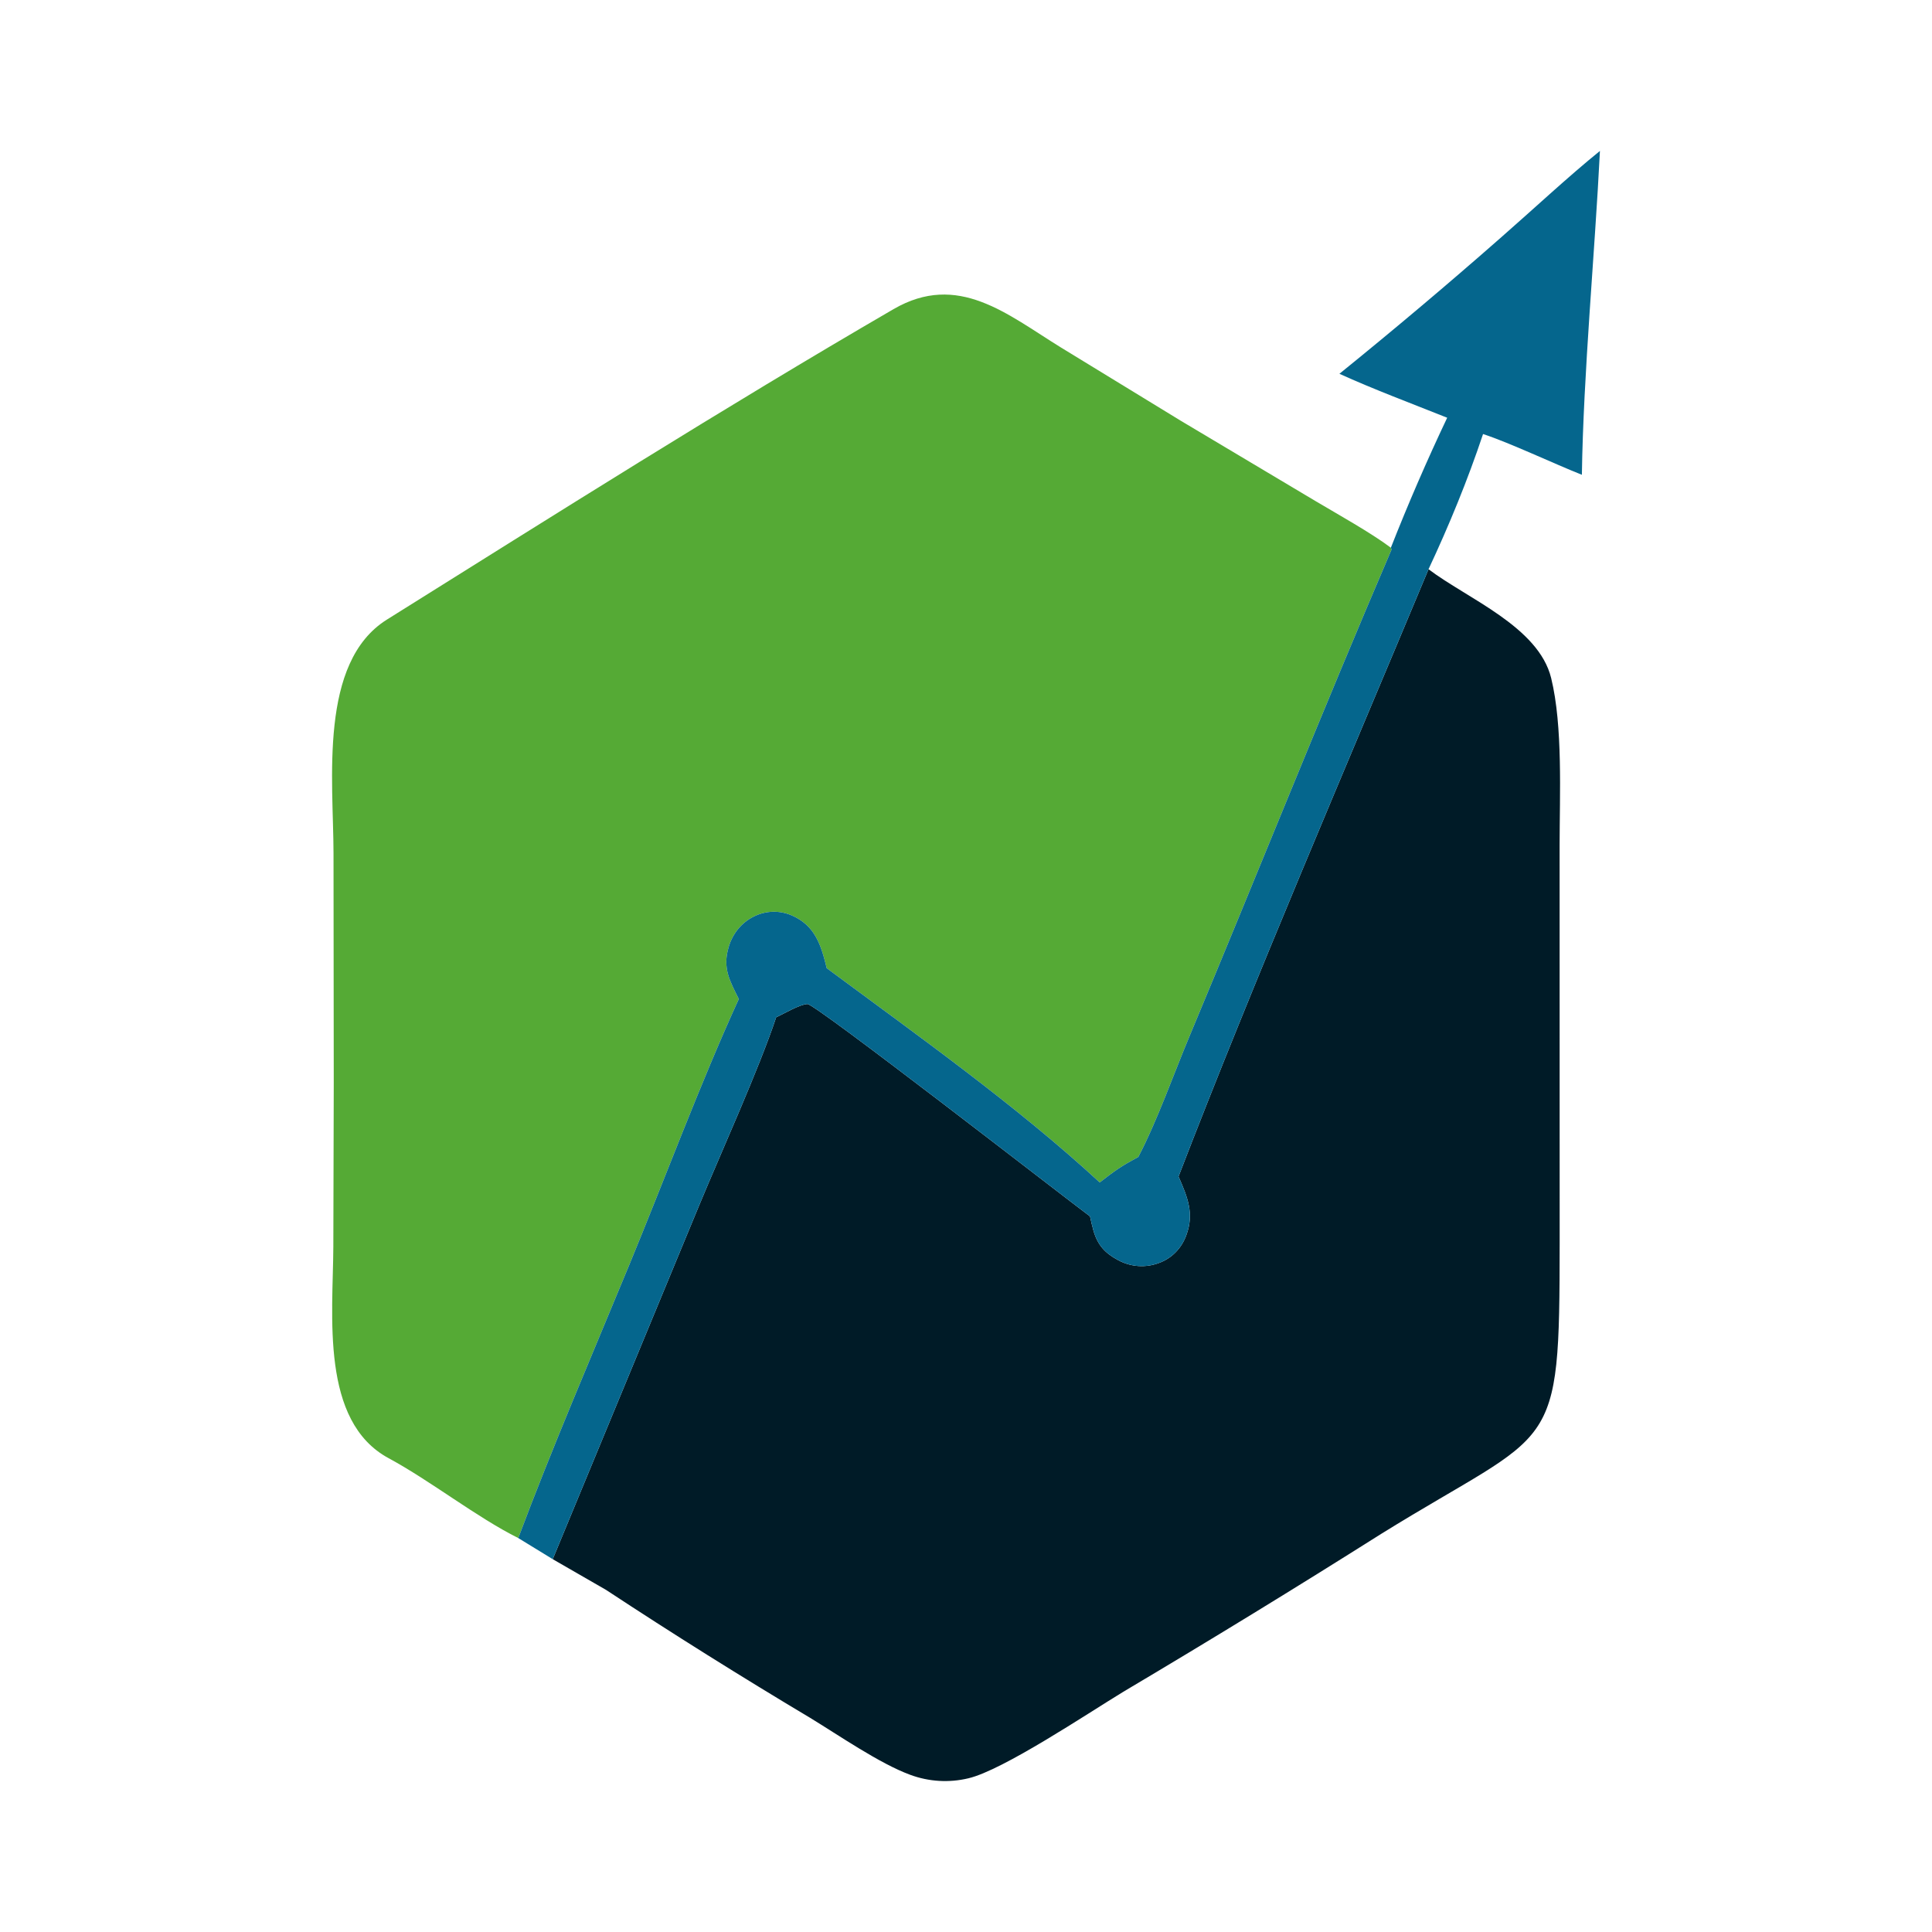
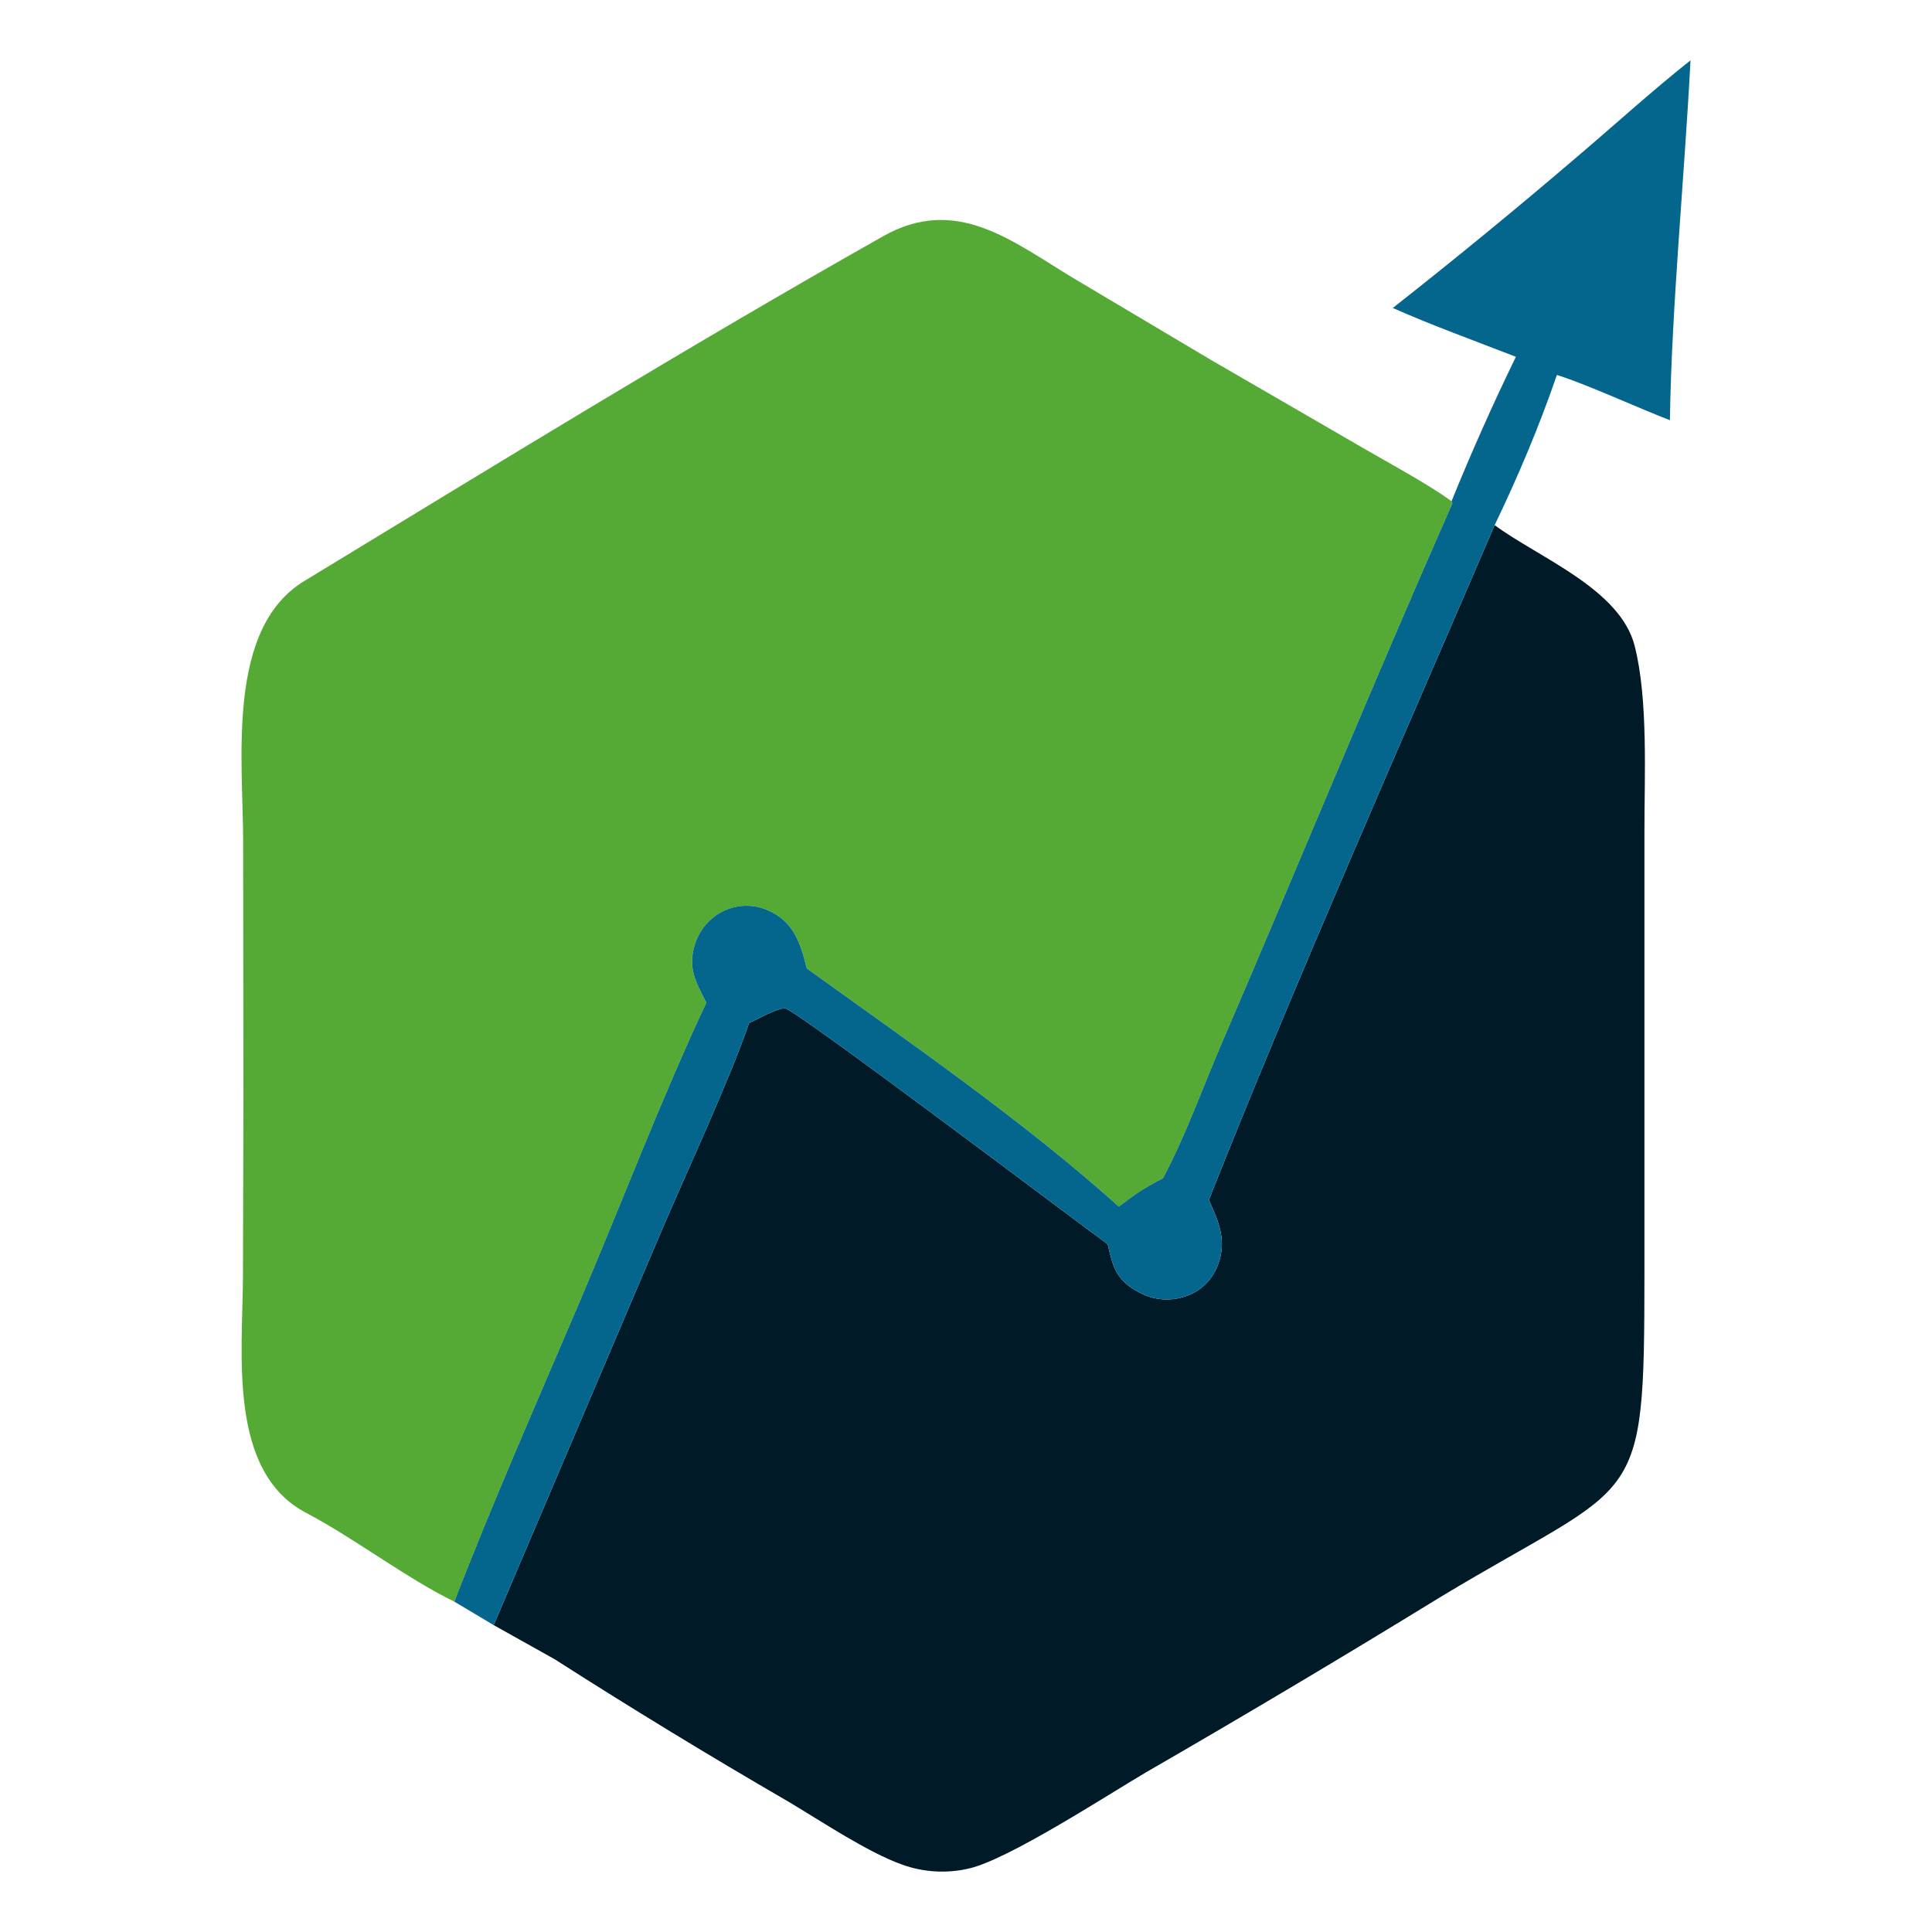
<svg xmlns="http://www.w3.org/2000/svg" width="32" height="32" viewBox="0 0 32 32" fill="none">
-   <path d="M8.584 25.475C7.898 25.133 7.131 24.527 6.438 24.153C5.303 23.541 5.515 21.791 5.521 20.654L5.528 17.928L5.524 14.129C5.522 12.923 5.275 10.971 6.409 10.262C9.189 8.523 11.97 6.764 14.8 5.12C15.868 4.501 16.68 5.205 17.57 5.754L19.559 6.97L21.785 8.297C22.155 8.517 22.709 8.825 23.037 9.072L23.049 9.101C21.904 11.771 20.83 14.465 19.709 17.146C19.437 17.794 19.172 18.554 18.854 19.163C18.569 19.317 18.472 19.386 18.215 19.585C16.83 18.308 15.206 17.157 13.693 16.036C13.598 15.644 13.497 15.329 13.113 15.162C12.91 15.075 12.682 15.082 12.485 15.181C12.284 15.28 12.132 15.465 12.068 15.69C11.966 16.036 12.086 16.243 12.237 16.547C11.605 17.926 11.008 19.535 10.422 20.952C9.815 22.421 9.139 23.994 8.584 25.475Z" fill="#55AA35" />
-   <path d="M23.661 9.428C24.304 9.916 25.483 10.379 25.692 11.231C25.888 12.031 25.832 13.169 25.832 14.003L25.833 20.574C25.831 24.173 25.771 23.611 22.878 25.405C21.466 26.297 20.043 27.168 18.609 28.019C18.009 28.384 16.612 29.32 16.04 29.454C15.72 29.531 15.385 29.511 15.075 29.396C14.571 29.211 13.896 28.744 13.417 28.452C12.276 27.771 11.149 27.065 10.037 26.333L9.155 25.825L11.583 19.958C11.946 19.082 12.573 17.701 12.856 16.849C12.986 16.791 13.242 16.636 13.373 16.63C13.503 16.623 17.58 19.794 18.054 20.147C18.07 20.225 18.089 20.303 18.11 20.379C18.179 20.623 18.302 20.755 18.518 20.871C18.731 20.987 18.981 21.003 19.206 20.915C19.41 20.839 19.572 20.673 19.649 20.459C19.784 20.098 19.666 19.824 19.526 19.5C19.524 19.496 19.522 19.491 19.52 19.487C20.773 16.232 22.313 12.656 23.661 9.428Z" fill="#001B27" />
-   <path d="M23.037 9.072L23.049 9.101C21.904 11.771 20.83 14.465 19.709 17.146C19.437 17.794 19.172 18.554 18.854 19.163C18.569 19.317 18.472 19.386 18.215 19.585C16.83 18.308 15.206 17.157 13.693 16.036C13.598 15.644 13.497 15.329 13.113 15.162C12.91 15.075 12.682 15.082 12.485 15.181C12.284 15.28 12.132 15.465 12.068 15.69C11.966 16.036 12.086 16.243 12.237 16.547C11.605 17.926 11.008 19.535 10.422 20.952C9.815 22.421 9.139 23.994 8.584 25.475L9.155 25.825L11.583 19.958C11.946 19.082 12.573 17.701 12.856 16.849C12.986 16.791 13.242 16.636 13.373 16.63C13.503 16.623 17.58 19.794 18.054 20.147C18.07 20.225 18.089 20.303 18.11 20.379C18.179 20.623 18.302 20.755 18.518 20.871C18.731 20.987 18.981 21.003 19.206 20.915C19.41 20.839 19.572 20.673 19.649 20.459C19.784 20.098 19.666 19.824 19.526 19.5L19.52 19.487C20.773 16.232 22.313 12.656 23.661 9.428C24 8.705 24.311 7.948 24.564 7.189C25.01 7.335 25.727 7.676 26.201 7.864C26.225 6.196 26.416 4.187 26.5 2.5C25.988 2.913 25.381 3.479 24.872 3.924C23.991 4.699 23.095 5.454 22.185 6.191C22.732 6.441 23.405 6.693 23.97 6.919C23.635 7.625 23.324 8.343 23.037 9.072Z" fill="#05668D" />
+   <path d="M7.525 26.528C6.741 26.148 5.864 25.474 5.071 25.058C3.775 24.379 4.017 22.434 4.024 21.171L4.032 18.142L4.027 13.921C4.026 12.582 3.743 10.412 5.039 9.624C8.216 7.693 11.394 5.738 14.629 3.912C15.849 3.223 16.777 4.006 17.794 4.616L20.067 5.967L22.612 7.441C23.035 7.686 23.667 8.027 24.042 8.302L24.056 8.335C22.747 11.301 21.52 14.295 20.238 17.273C19.928 17.994 19.626 18.838 19.262 19.515C18.936 19.685 18.826 19.762 18.531 19.984C16.948 18.564 15.093 17.285 13.363 16.04C13.255 15.605 13.14 15.254 12.7 15.069C12.469 14.973 12.208 14.98 11.982 15.09C11.753 15.2 11.579 15.406 11.506 15.655C11.39 16.04 11.527 16.27 11.699 16.608C10.977 18.14 10.295 19.928 9.625 21.503C8.931 23.134 8.159 24.882 7.525 26.528Z" fill="#55AA35" />
+   <path d="M24.756 8.698C25.491 9.24 26.838 9.755 27.076 10.701C27.301 11.59 27.236 12.855 27.237 13.781L27.237 21.082C27.235 25.081 27.166 24.457 23.861 26.45C22.247 27.441 20.621 28.409 18.982 29.355C18.296 29.76 16.7 30.8 16.046 30.949C15.68 31.034 15.297 31.012 14.943 30.884C14.367 30.679 13.596 30.16 13.048 29.835C11.744 29.079 10.456 28.294 9.185 27.481L8.177 26.917L10.952 20.398C11.367 19.424 12.084 17.89 12.407 16.943C12.556 16.879 12.848 16.707 12.998 16.7C13.146 16.692 17.806 20.216 18.347 20.608C18.366 20.695 18.387 20.781 18.412 20.866C18.49 21.137 18.631 21.283 18.878 21.412C19.122 21.541 19.407 21.559 19.664 21.461C19.897 21.377 20.083 21.192 20.171 20.955C20.324 20.553 20.189 20.248 20.03 19.889C20.028 19.884 20.026 19.879 20.023 19.874C21.454 16.257 23.215 12.285 24.756 8.698Z" fill="#001B27" />
+   <path d="M24.042 8.302L24.056 8.335C22.747 11.301 21.52 14.295 20.238 17.273C19.928 17.994 19.626 18.838 19.262 19.515C18.936 19.685 18.826 19.762 18.531 19.984C16.948 18.564 15.093 17.285 13.363 16.04C13.255 15.605 13.14 15.254 12.7 15.069C12.469 14.973 12.208 14.98 11.982 15.09C11.753 15.2 11.579 15.406 11.506 15.655C11.39 16.04 11.527 16.27 11.699 16.608C10.977 18.14 10.295 19.928 9.625 21.503C8.931 23.134 8.159 24.882 7.525 26.528L8.177 26.917L10.952 20.398C11.367 19.424 12.084 17.89 12.407 16.943C12.556 16.879 12.848 16.707 12.998 16.7C13.146 16.692 17.806 20.216 18.347 20.608C18.366 20.695 18.387 20.781 18.412 20.866C18.49 21.137 18.631 21.283 18.878 21.412C19.122 21.541 19.407 21.559 19.664 21.461C19.897 21.377 20.083 21.192 20.171 20.955C20.324 20.553 20.189 20.248 20.03 19.889L20.023 19.874C21.454 16.257 23.215 12.285 24.756 8.698C25.143 7.895 25.498 7.053 25.787 6.21C26.297 6.372 27.117 6.751 27.659 6.96C27.686 5.107 27.904 2.874 28 1C27.415 1.459 26.721 2.088 26.139 2.582C25.133 3.443 24.109 4.283 23.069 5.101C23.693 5.379 24.463 5.659 25.108 5.91C24.726 6.695 24.371 7.492 24.042 8.302Z" fill="#05668D" />
</svg>
